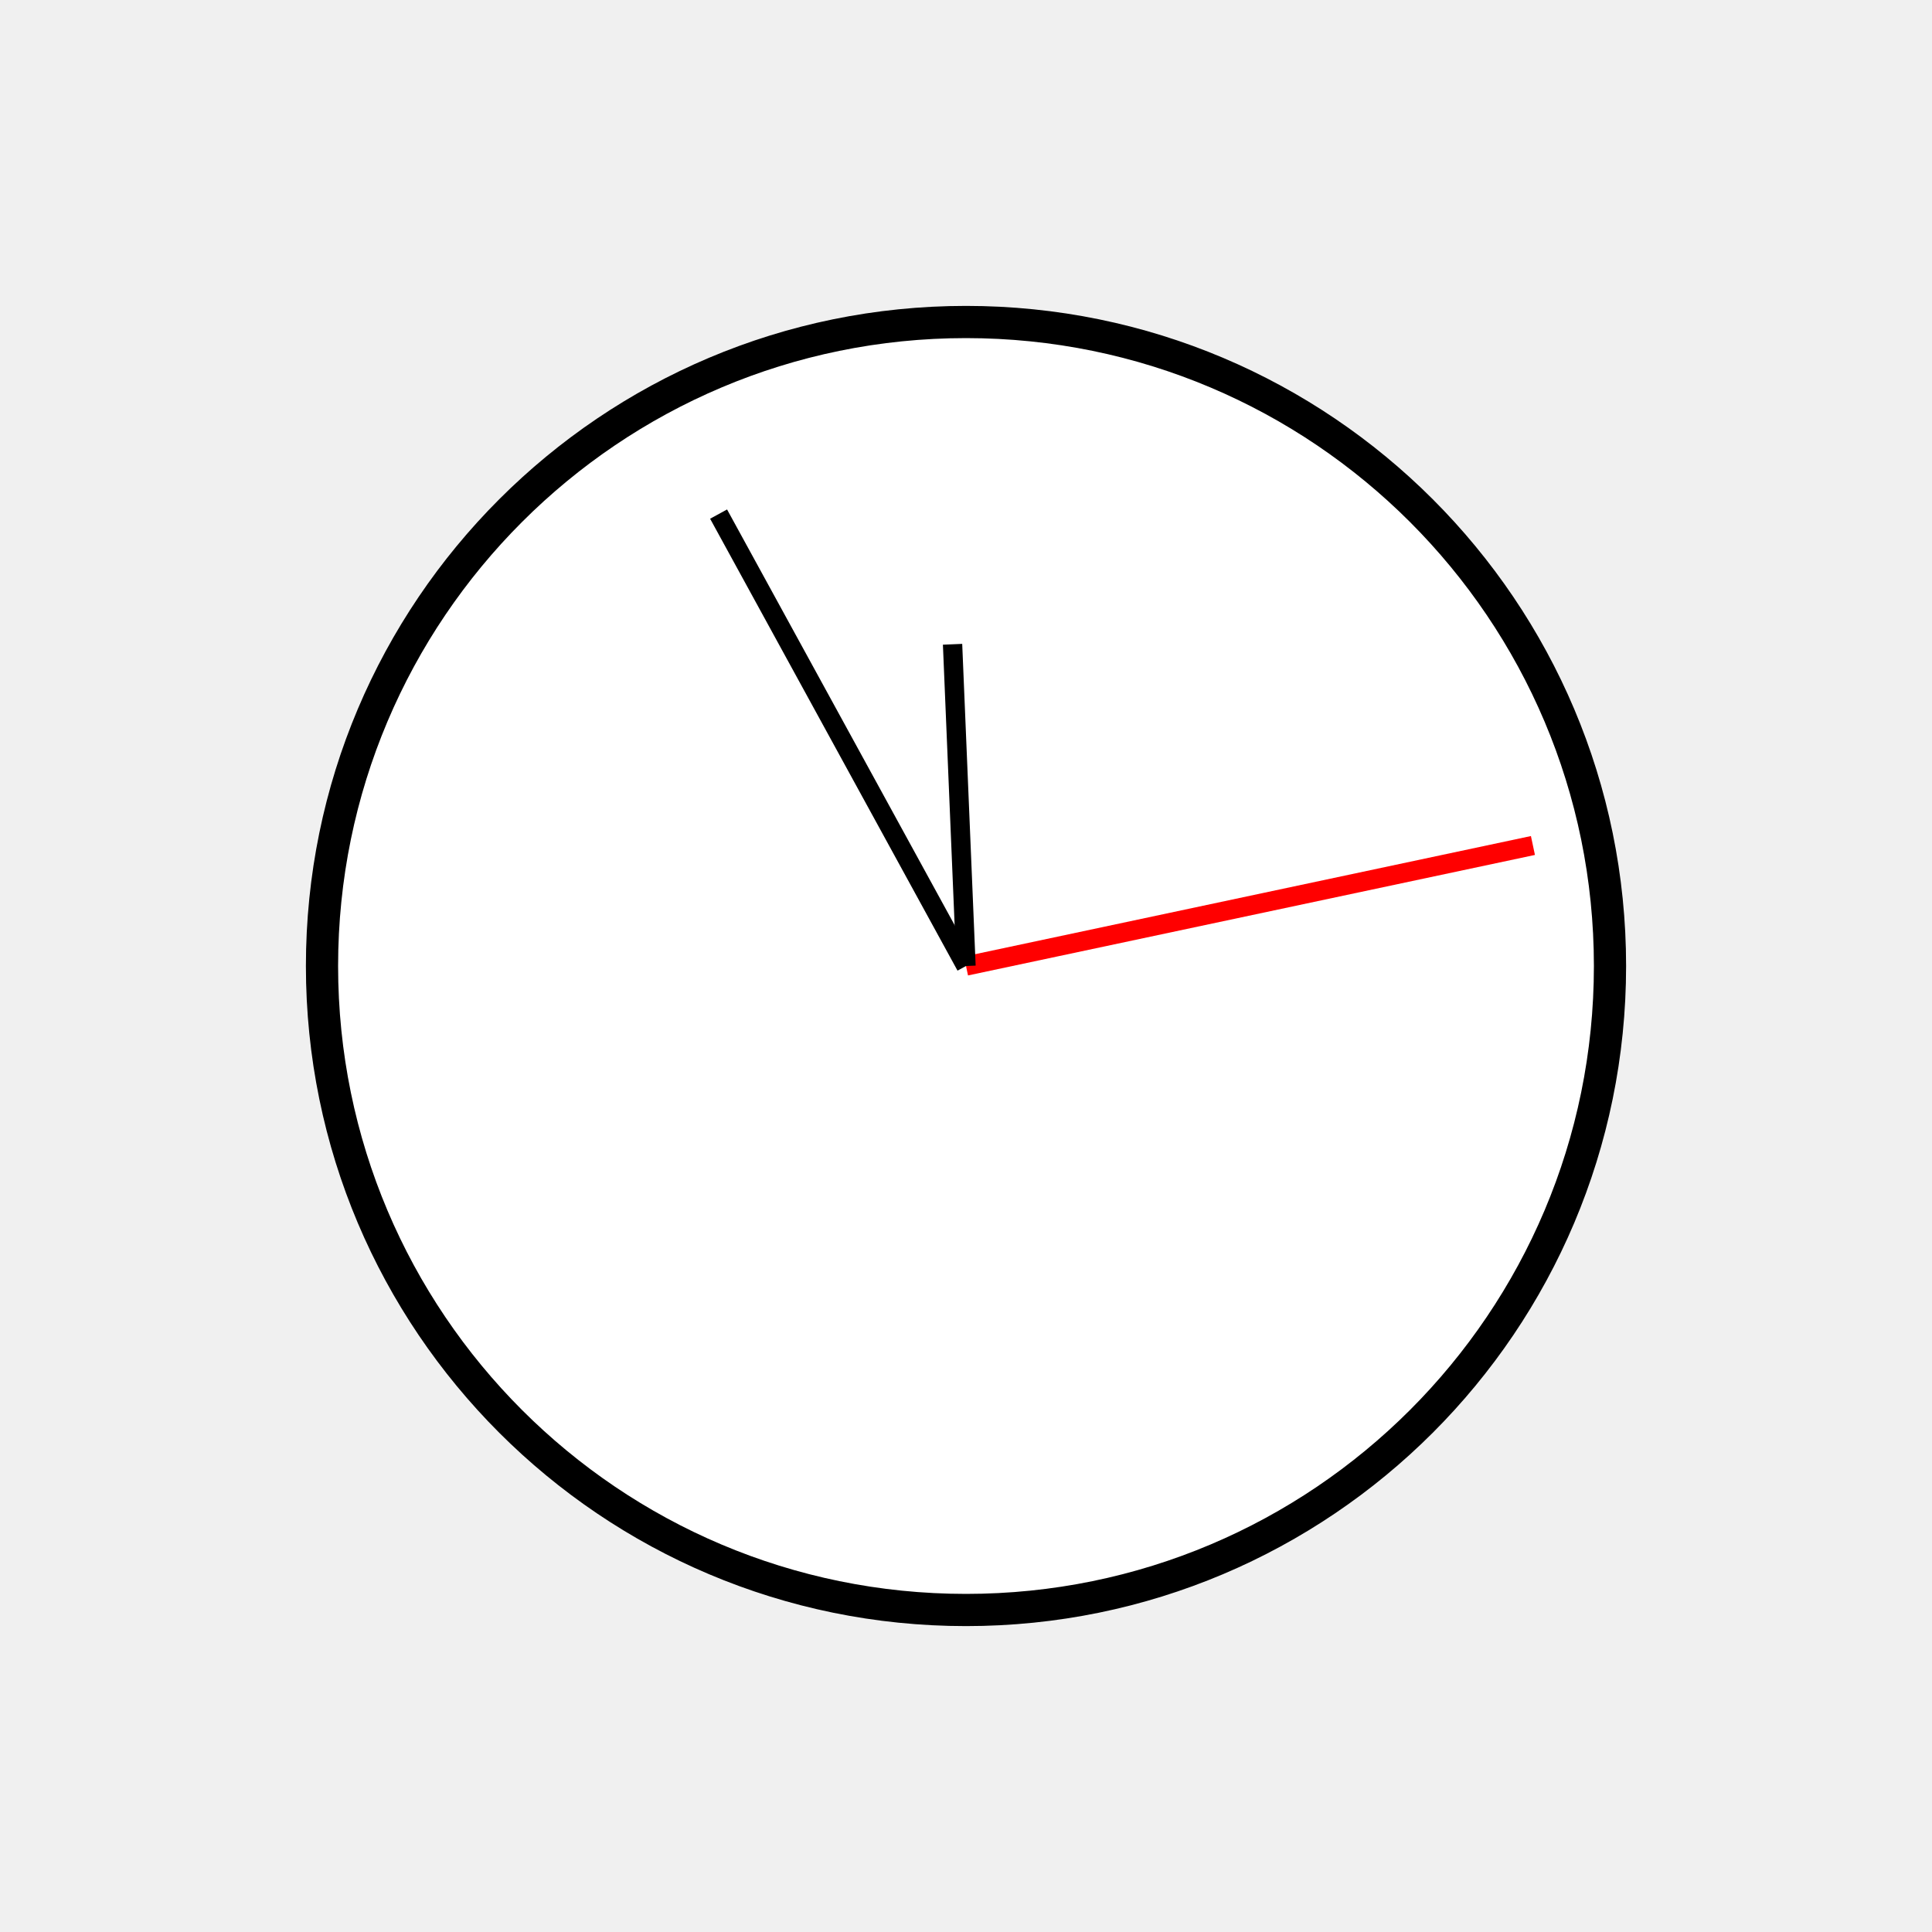
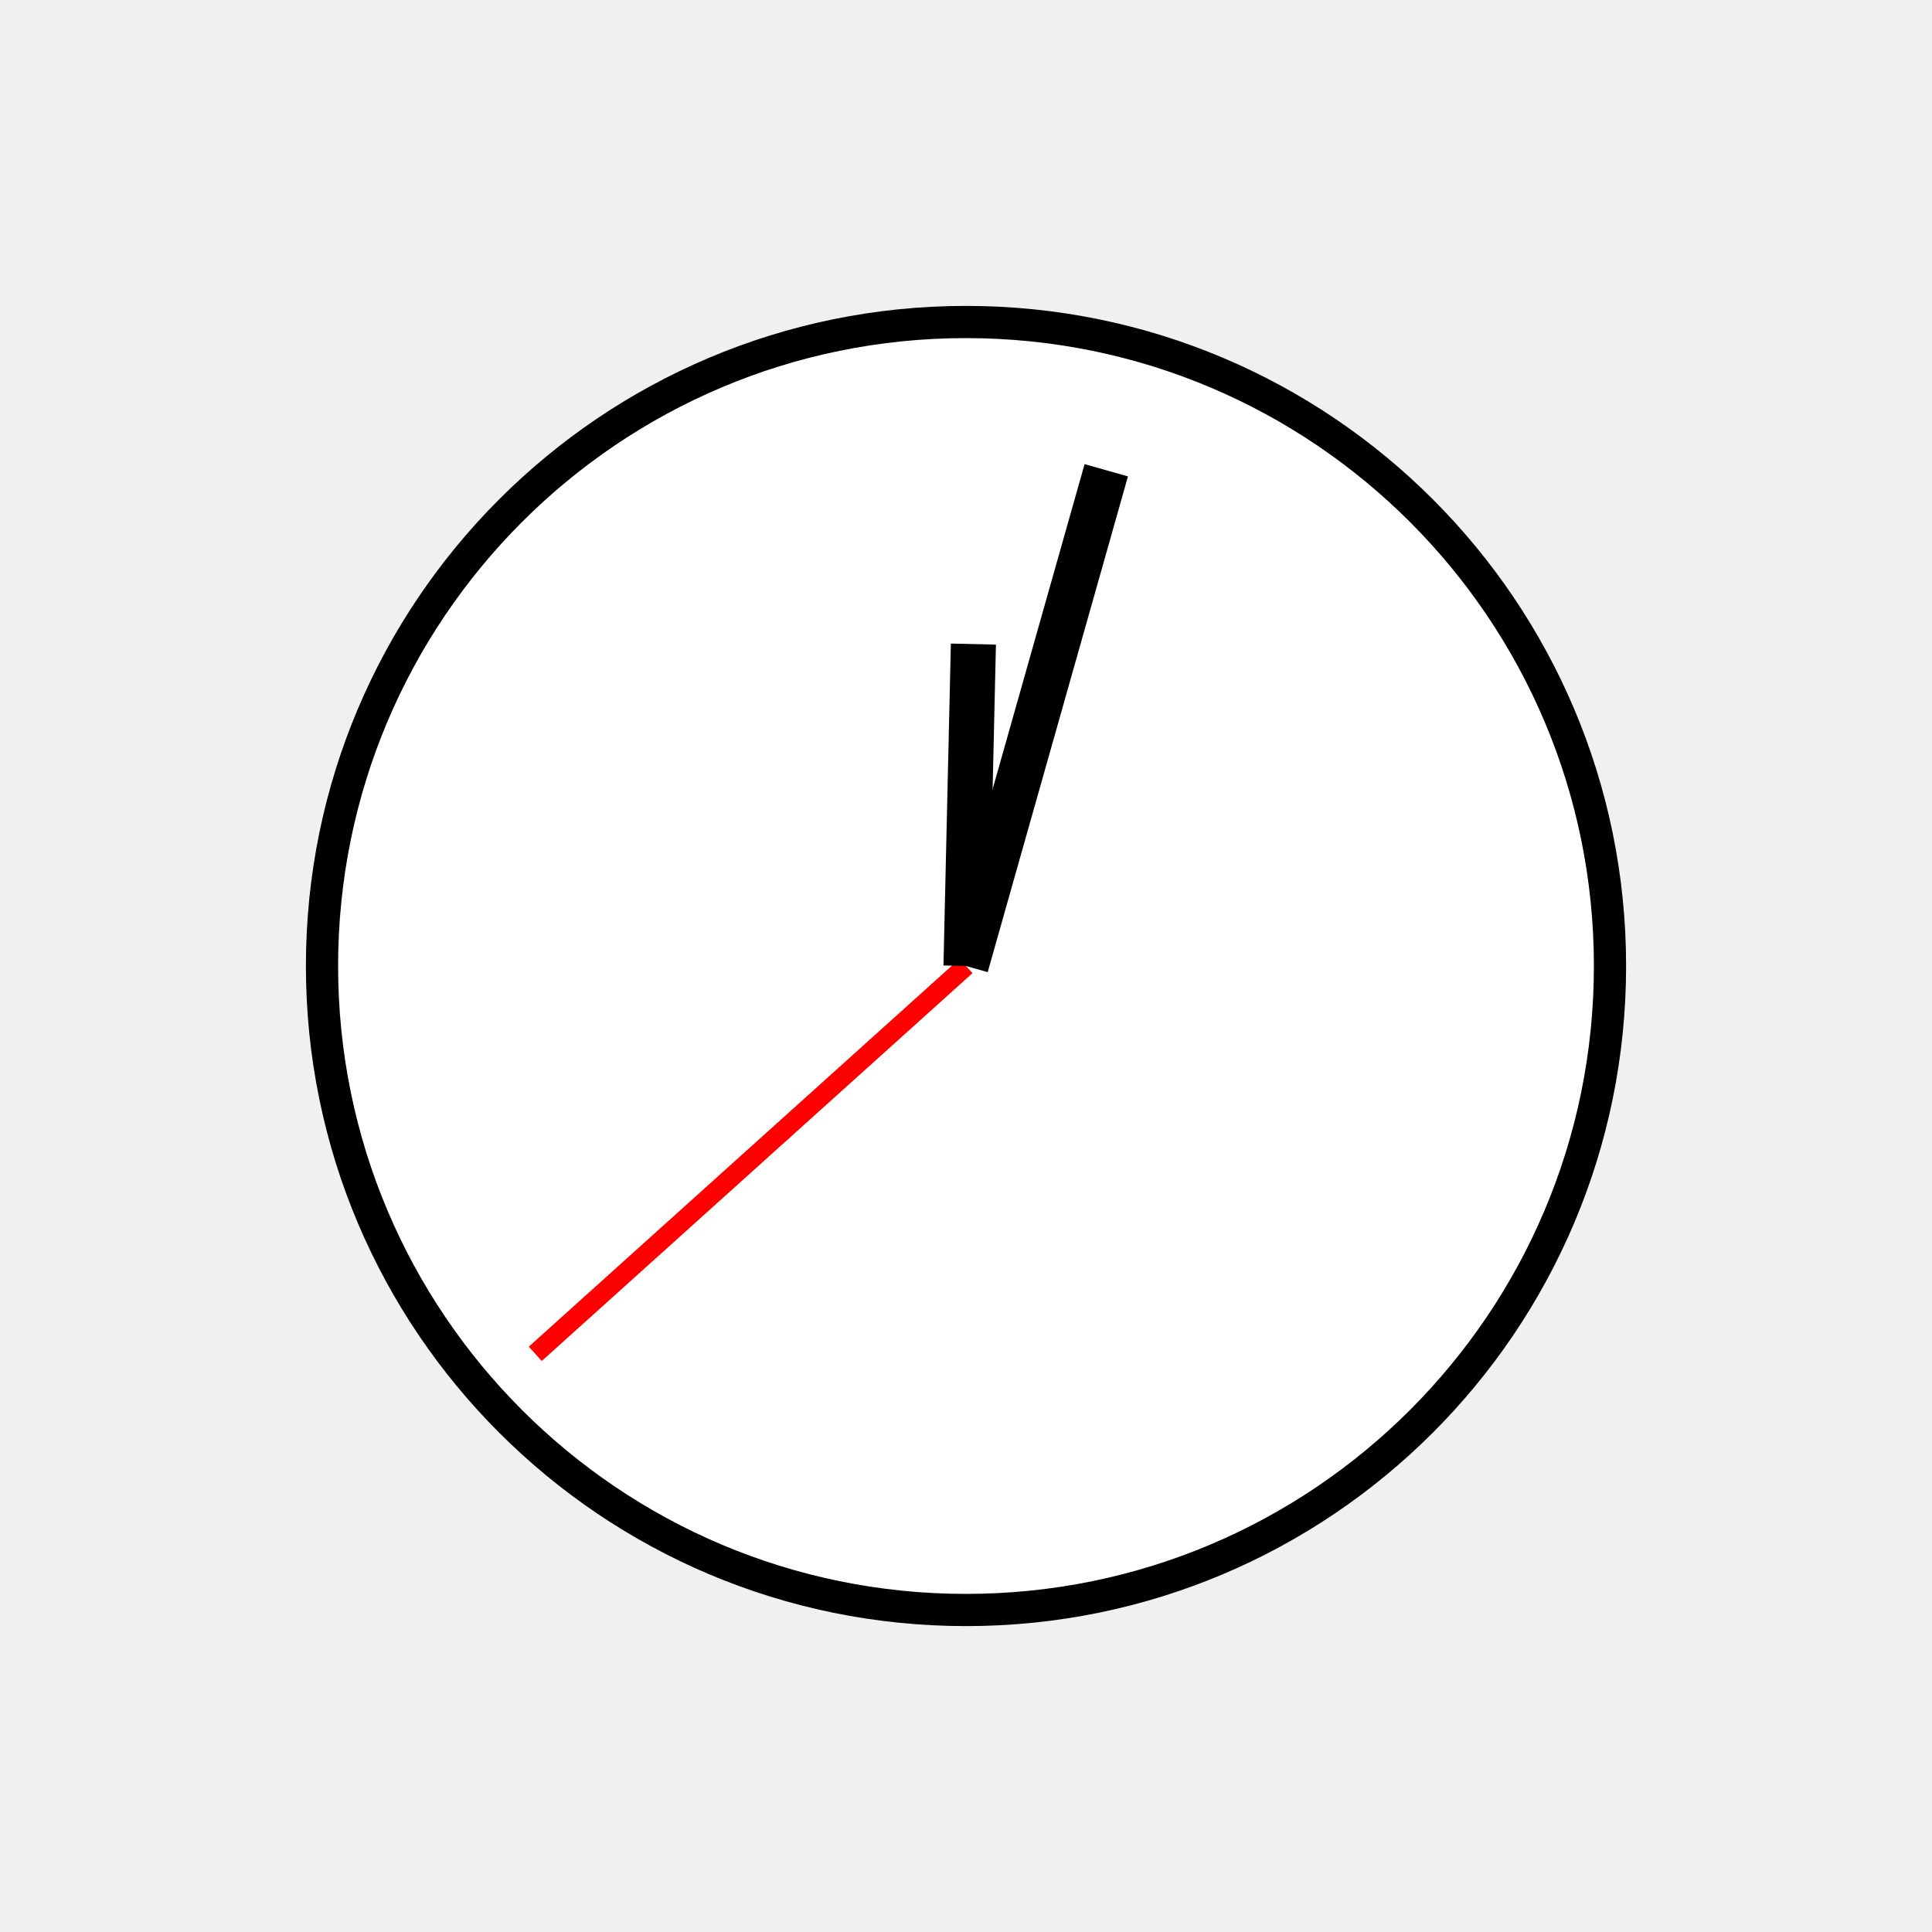
<svg xmlns="http://www.w3.org/2000/svg" width="100%" height="100%" viewBox="0 0 300 300" version="2.0">
  <circle cx="150" cy="150" r="100" style="fill:#fff;stroke:#000;stroke-width:5px;" />
-   <line x1="150" y1="150" x2="238.033" y2="131.288" style="fill:none;stroke:#f00;stroke-width:3px;" />
-   <line x1="150" y1="150" x2="111.582" y2="79.828" style="fill:none;stroke:#000;stroke-width:3px;" />
-   <line x1="150" y1="150" x2="147.913" y2="100.044" style="fill:none;stroke:#000;stroke-width:3px;" />
+   <line x1="150" y1="150" x2="83.117" y2="210.222" style="fill:none;stroke:#f00;stroke-width:3px;" />
+   <line x1="150" y1="150" x2="171.782" y2="73.023" style="fill:none;stroke:#000;stroke-width:7px;" />
+   <line x1="150" y1="150" x2="151.149" y2="100.013" style="fill:none;stroke:#000;stroke-width:7px;" />
</svg>
